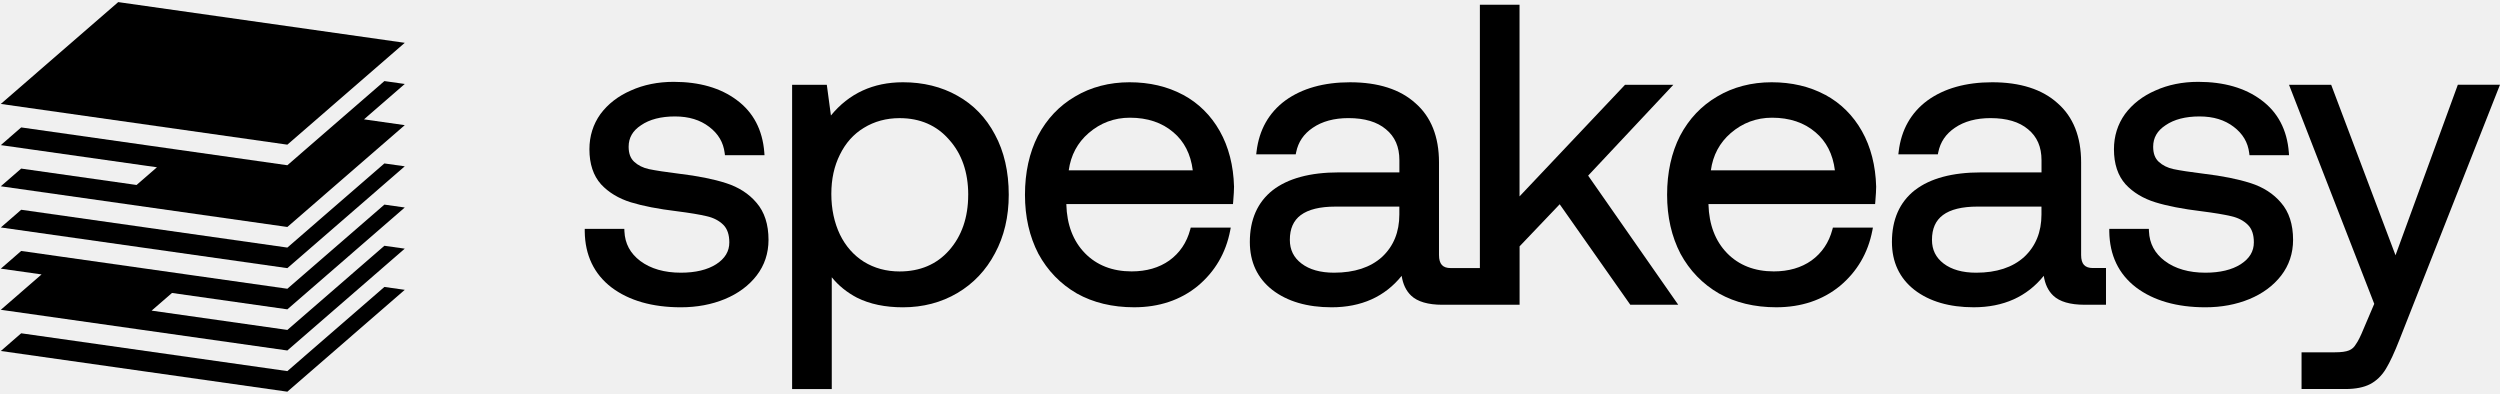
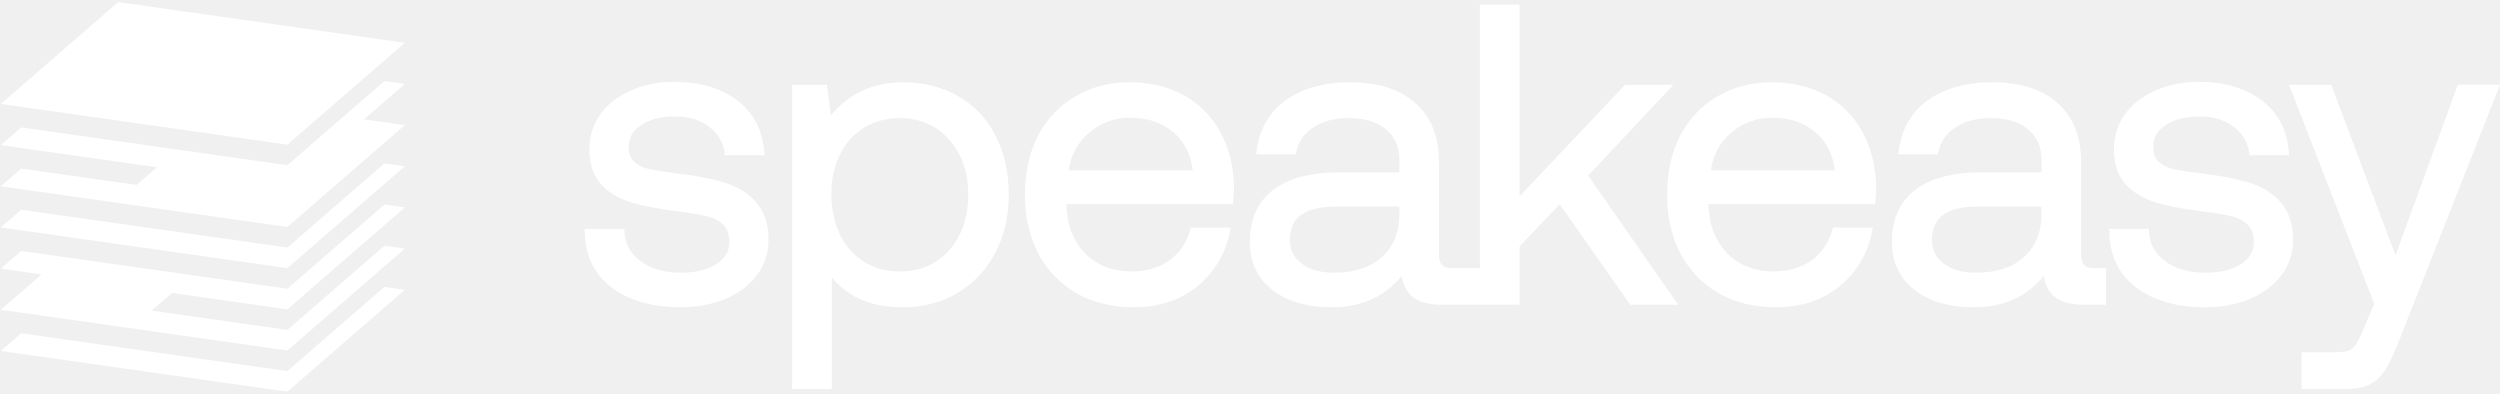
<svg xmlns="http://www.w3.org/2000/svg" width="711" height="112" viewBox="0 0 711 112" fill="none">
-   <path d="M699.005 24.11L681.285 72.6L662.984 24.11H650.994L675.236 86.412L672.229 93.464C671.379 95.555 670.639 97.037 670.05 97.85L670 97.923C669.52 98.751 668.888 99.317 668.068 99.651C667.204 100.014 665.845 100.196 664.03 100.196H654.56V110.639H667.029C669.934 110.639 672.302 110.167 674.081 109.237C675.867 108.301 677.378 106.841 678.554 104.895C679.687 103.028 681.002 100.211 682.447 96.514L710.995 24.102H698.998L699.005 24.11Z" fill="black" />
-   <path d="M640.023 52.07C636.559 50.945 632.078 50.044 626.704 49.405C622.906 48.933 620.03 48.49 618.142 48.098C616.443 47.727 615.027 47.023 613.93 45.999C612.877 45.019 612.362 43.624 612.362 41.736C612.362 39.18 613.509 37.183 615.884 35.621C618.302 33.958 621.555 33.116 625.535 33.116C629.515 33.116 632.703 34.111 635.281 36.079C637.859 38.054 639.297 40.48 639.675 43.501L639.755 44.14H651.004L650.946 43.356C650.452 36.936 647.816 31.918 643.11 28.454C638.527 25.019 632.5 23.276 625.179 23.276C620.706 23.276 616.61 24.104 613.022 25.73C609.406 27.292 606.486 29.55 604.337 32.448C602.26 35.36 601.207 38.722 601.207 42.455C601.207 46.616 602.318 49.964 604.518 52.419C606.675 54.743 609.522 56.457 612.986 57.532C616.363 58.577 620.764 59.434 626.051 60.073C629.762 60.545 632.638 61.025 634.606 61.497C636.537 61.94 638.113 62.767 639.29 63.937C640.466 65.106 640.996 66.747 640.996 68.933C640.996 71.49 639.769 73.523 637.256 75.15C634.751 76.74 631.374 77.553 627.22 77.553C622.529 77.553 618.643 76.435 615.673 74.227C612.79 72.027 611.316 69.267 611.163 65.789L611.134 65.091H599.878V65.825C599.972 72.579 602.521 77.931 607.489 81.736C612.463 85.491 619.101 87.394 627.22 87.394C631.766 87.394 635.971 86.609 639.718 85.062C643.495 83.501 646.538 81.25 648.767 78.367C651.011 75.455 652.151 72.041 652.151 68.214C652.151 63.821 651.004 60.277 648.745 57.677C646.588 55.106 643.654 53.218 640.031 52.063L640.023 52.07Z" fill="black" />
-   <path d="M592.699 75.363C592.147 74.768 591.871 73.809 591.871 72.531V46.169C591.871 38.878 589.613 33.206 585.161 29.335C580.811 25.399 574.558 23.395 566.584 23.395C559.111 23.395 552.924 25.138 548.182 28.566C543.483 32.03 540.723 36.917 539.983 43.083L539.888 43.896H551.123L551.239 43.315C551.842 40.367 553.389 38.087 555.974 36.336C558.632 34.514 562.045 33.591 566.112 33.591C570.709 33.591 574.297 34.659 576.795 36.779C579.358 38.893 580.607 41.768 580.607 45.567V49.031H563.36C555.241 49.031 548.922 50.737 544.638 54.056L544.572 54.092C540.251 57.498 538.065 62.444 538.065 68.806C538.065 74.528 540.215 79.111 544.463 82.444C548.726 85.727 554.398 87.39 561.319 87.39C569.772 87.39 576.468 84.383 581.247 78.443C581.602 80.81 582.503 82.706 583.941 84.071C585.749 85.792 588.741 86.671 592.83 86.671H598.945V76.228H595.226C594.072 76.228 593.244 75.944 592.706 75.356L592.699 75.363ZM580.593 58.762V61.028C580.593 65.988 578.937 70.04 575.676 73.076C572.394 76.053 567.804 77.557 562.031 77.557C558.138 77.557 555.023 76.678 552.764 74.95C550.535 73.243 549.453 71.042 549.453 68.217C549.453 65.037 550.477 62.727 552.575 61.158C554.71 59.568 558.015 58.755 562.387 58.755H580.593V58.762Z" fill="black" />
-   <path d="M519.048 26.953C514.647 24.593 509.534 23.395 503.848 23.395C498.162 23.395 492.868 24.76 488.38 27.447C483.892 30.062 480.326 33.824 477.799 38.638C475.358 43.439 474.124 49.074 474.124 55.392C474.124 61.71 475.402 67.266 477.929 72.153C480.536 76.961 484.218 80.766 488.873 83.461C493.514 86.068 498.997 87.39 505.17 87.39C512.258 87.39 518.336 85.356 523.253 81.347C528.155 77.259 531.263 71.957 532.49 65.588L532.657 64.724H521.277L521.132 65.262C520.145 68.987 518.14 71.957 515.184 74.085C512.287 76.141 508.678 77.186 504.458 77.186C499.019 77.186 494.553 75.443 491.197 72.016C487.835 68.573 486.048 63.904 485.889 58.137V58.029H533.282L533.34 57.36C533.5 55.4 533.58 54.013 533.58 53.09C533.42 47.092 532.055 41.776 529.535 37.295C527 32.8 523.478 29.321 519.062 26.946L519.048 26.953ZM521.851 48.442H486.571C487.16 44.143 489.062 40.585 492.221 37.854C495.584 34.949 499.534 33.475 503.972 33.475C508.961 33.475 513.115 34.869 516.317 37.614C519.411 40.207 521.27 43.845 521.844 48.442H521.851Z" fill="black" />
-   <path d="M475.889 24.118H462.156L432.156 55.854V1.351H420.878V76.239H412.599C411.444 76.239 410.616 75.956 410.079 75.368C409.527 74.772 409.251 73.813 409.251 72.535V46.173C409.251 38.882 406.992 33.21 402.541 29.34C398.191 25.404 391.938 23.399 383.964 23.399C376.491 23.399 370.304 25.142 365.562 28.57C360.863 32.034 358.103 36.921 357.362 43.087L357.268 43.9H368.503L368.619 43.319C369.222 40.371 370.768 38.091 373.354 36.34C376.012 34.518 379.425 33.588 383.492 33.588C388.089 33.588 391.676 34.656 394.175 36.776C396.738 38.889 397.987 41.758 397.987 45.563V49.028H380.74C372.62 49.028 366.302 50.734 361.959 54.096C357.638 57.502 355.453 62.448 355.453 68.81C355.453 74.532 357.602 79.115 361.851 82.448C366.113 85.731 371.785 87.394 378.706 87.394C387.159 87.394 393.855 84.387 398.634 78.447C398.989 80.814 399.89 82.702 401.328 84.075C403.136 85.796 406.128 86.675 410.217 86.675H420.892H432.171V70.059L443.579 58.091L463.442 86.362L463.659 86.675H477.291L451.67 49.95L475.904 24.111L475.889 24.118ZM369.955 61.163C372.09 59.572 375.395 58.759 379.766 58.759H397.973V61.025C397.973 65.985 396.317 70.037 393.056 73.073C389.774 76.05 385.184 77.553 379.411 77.553C375.518 77.553 372.403 76.675 370.144 74.946C367.914 73.24 366.832 71.039 366.832 68.214C366.832 65.033 367.856 62.724 369.955 61.155V61.163Z" fill="black" />
-   <path d="M336.426 26.953C332.025 24.593 326.913 23.395 321.226 23.395C315.54 23.395 310.246 24.76 305.758 27.447C301.263 30.062 297.704 33.824 295.177 38.638C292.737 43.439 291.502 49.074 291.502 55.392C291.502 61.71 292.78 67.266 295.308 72.153C297.915 76.961 301.597 80.766 306.252 83.461C310.892 86.068 316.375 87.39 322.541 87.39C329.629 87.39 335.715 85.356 340.624 81.347C345.526 77.259 348.634 71.957 349.861 65.588L350.028 64.724H338.648L338.503 65.262C337.516 68.987 335.511 71.957 332.555 74.085C329.658 76.141 326.049 77.186 321.829 77.186C316.39 77.186 311.924 75.443 308.568 72.016C305.206 68.573 303.419 63.904 303.267 58.137V58.029H350.66L350.718 57.36C350.878 55.4 350.958 54.013 350.958 53.09C350.798 47.084 349.433 41.776 346.913 37.295C344.378 32.8 340.856 29.321 336.441 26.946L336.426 26.953ZM339.229 48.442H303.95C304.538 44.143 306.441 40.585 309.6 37.854C312.962 34.949 316.913 33.475 321.35 33.475C326.339 33.475 330.493 34.869 333.696 37.614C336.789 40.207 338.648 43.845 339.222 48.442H339.229Z" fill="black" />
-   <path d="M272.249 27.2C267.768 24.673 262.568 23.395 256.795 23.395C248.327 23.395 241.442 26.576 236.315 32.843L235.146 24.114H225.277V110.643H236.555V78.856C238.458 81.217 240.876 83.17 243.759 84.681H243.773C247.376 86.489 251.755 87.397 256.802 87.397C262.503 87.397 267.702 86.032 272.27 83.345C276.838 80.65 280.44 76.845 282.968 72.037C285.567 67.237 286.889 61.638 286.889 55.4C286.889 48.834 285.567 43.076 282.968 38.283C280.433 33.468 276.831 29.735 272.256 27.208L272.249 27.2ZM275.357 55.4C275.357 61.819 273.527 67.135 269.91 71.217C266.395 75.189 261.66 77.201 255.836 77.201C252.074 77.201 248.654 76.271 245.676 74.434C242.771 72.597 240.484 69.997 238.879 66.707C237.259 63.308 236.431 59.423 236.431 55.16C236.431 50.897 237.252 47.215 238.871 43.976C240.476 40.686 242.764 38.123 245.669 36.365C248.654 34.528 252.074 33.598 255.836 33.598C261.66 33.598 266.395 35.654 269.917 39.713C273.527 43.707 275.364 48.987 275.364 55.4H275.357Z" fill="black" />
-   <path d="M206.445 52.07C202.981 50.945 198.501 50.044 193.127 49.405C189.336 48.933 186.453 48.49 184.564 48.098C182.865 47.727 181.449 47.023 180.352 45.999C179.299 45.019 178.784 43.624 178.784 41.736C178.784 39.18 179.931 37.183 182.306 35.621C184.724 33.958 187.978 33.116 191.957 33.116C195.937 33.116 199.125 34.111 201.703 36.079C204.281 38.047 205.719 40.48 206.097 43.501L206.177 44.14H217.426L217.368 43.356C216.874 36.936 214.238 31.918 209.532 28.454C204.949 25.019 198.922 23.276 191.601 23.276C187.128 23.276 183.032 24.104 179.445 25.73C175.828 27.292 172.909 29.55 170.759 32.448C168.682 35.353 167.629 38.722 167.629 42.455C167.629 46.616 168.74 49.964 170.94 52.419C173.097 54.743 175.944 56.457 179.408 57.532C182.785 58.577 187.186 59.434 192.473 60.073C196.184 60.545 199.06 61.025 201.028 61.497C202.96 61.94 204.535 62.767 205.712 63.937C206.845 65.07 207.419 66.747 207.419 68.933C207.419 71.49 206.191 73.523 203.679 75.15C201.173 76.74 197.796 77.553 193.642 77.553C188.951 77.553 185.065 76.435 182.095 74.227C179.212 72.027 177.738 69.267 177.585 65.789L177.556 65.091H166.3V65.825C166.387 72.579 168.943 77.931 173.903 81.736C178.878 85.491 185.523 87.394 193.635 87.394C198.181 87.394 202.386 86.609 206.133 85.062C209.91 83.501 212.952 81.25 215.182 78.367C217.426 75.455 218.566 72.034 218.566 68.214C218.566 63.821 217.419 60.277 215.16 57.677C213.003 55.106 210.069 53.218 206.438 52.063L206.445 52.07Z" fill="black" />
-   <path d="M81.724 105.542L6.03 94.787L0.227 99.819L81.724 111.395L115.115 82.426L109.32 81.606L81.724 105.542Z" fill="black" />
-   <path d="M81.724 87.98L115.115 59.011L109.32 58.191L81.724 82.12L54.716 78.285L17.62 73.02L6.03 71.372L0.227 76.404L11.825 78.046L0.227 88.104L81.724 99.68L115.115 70.718L109.32 69.897L81.731 93.834L43.118 88.343L48.913 83.318L81.724 87.98Z" fill="black" />
-   <path d="M81.724 70.41L6.03 59.655L0.227 64.688L81.724 76.263L115.115 47.302L109.32 46.481L81.724 70.41Z" fill="black" />
-   <path d="M109.32 23.057L97.722 33.115L81.724 46.994L50.438 42.549L6.03 36.238L0.227 41.271L44.636 47.575L38.84 52.607L6.023 47.945L0.227 52.978L81.724 64.554L115.115 35.592L103.518 33.943L115.115 23.878L109.32 23.057Z" fill="black" />
-   <path d="M115.115 12.174L33.619 0.598L0.227 29.559L81.724 41.143L115.115 12.174Z" fill="black" />
+   <path d="M699.005 24.11L681.285 72.6L662.984 24.11H650.994L675.236 86.412L672.229 93.464C671.379 95.555 670.639 97.037 670.05 97.85L670 97.923C669.52 98.751 668.888 99.317 668.068 99.651C667.204 100.014 665.845 100.196 664.03 100.196H654.56V110.639H667.029C669.934 110.639 672.302 110.167 674.081 109.237C675.867 108.301 677.378 106.841 678.554 104.895C679.687 103.028 681.002 100.211 682.447 96.514L710.995 24.102H698.998L699.005 24.11Z" fill="white" />
+   <path d="M640.023 52.07C636.559 50.945 632.078 50.044 626.704 49.405C622.906 48.933 620.03 48.49 618.142 48.098C616.443 47.727 615.027 47.023 613.93 45.999C612.877 45.019 612.362 43.624 612.362 41.736C612.362 39.18 613.509 37.183 615.884 35.621C618.302 33.958 621.555 33.116 625.535 33.116C629.515 33.116 632.703 34.111 635.281 36.079C637.859 38.054 639.297 40.48 639.675 43.501L639.755 44.14H651.004L650.946 43.356C650.452 36.936 647.816 31.918 643.11 28.454C638.527 25.019 632.5 23.276 625.179 23.276C620.706 23.276 616.61 24.104 613.022 25.73C609.406 27.292 606.486 29.55 604.337 32.448C602.26 35.36 601.207 38.722 601.207 42.455C601.207 46.616 602.318 49.964 604.518 52.419C606.675 54.743 609.522 56.457 612.986 57.532C616.363 58.577 620.764 59.434 626.051 60.073C629.762 60.545 632.638 61.025 634.606 61.497C636.537 61.94 638.113 62.767 639.29 63.937C640.466 65.106 640.996 66.747 640.996 68.933C640.996 71.49 639.769 73.523 637.256 75.15C634.751 76.74 631.374 77.553 627.22 77.553C622.529 77.553 618.643 76.435 615.673 74.227C612.79 72.027 611.316 69.267 611.163 65.789L611.134 65.091H599.878V65.825C599.972 72.579 602.521 77.931 607.489 81.736C612.463 85.491 619.101 87.394 627.22 87.394C631.766 87.394 635.971 86.609 639.718 85.062C643.495 83.501 646.538 81.25 648.767 78.367C651.011 75.455 652.151 72.041 652.151 68.214C652.151 63.821 651.004 60.277 648.745 57.677C646.588 55.106 643.654 53.218 640.031 52.063L640.023 52.07Z" fill="white" />
+   <path d="M592.699 75.363C592.147 74.768 591.871 73.809 591.871 72.531V46.169C591.871 38.878 589.613 33.206 585.161 29.335C580.811 25.399 574.558 23.395 566.584 23.395C559.111 23.395 552.924 25.138 548.182 28.566C543.483 32.03 540.723 36.917 539.983 43.083L539.888 43.896H551.123L551.239 43.315C551.842 40.367 553.389 38.087 555.974 36.336C558.632 34.514 562.045 33.591 566.112 33.591C570.709 33.591 574.297 34.659 576.795 36.779C579.358 38.893 580.607 41.768 580.607 45.567V49.031H563.36C555.241 49.031 548.922 50.737 544.638 54.056L544.572 54.092C540.251 57.498 538.065 62.444 538.065 68.806C538.065 74.528 540.215 79.111 544.463 82.444C548.726 85.727 554.398 87.39 561.319 87.39C569.772 87.39 576.468 84.383 581.247 78.443C581.602 80.81 582.503 82.706 583.941 84.071C585.749 85.792 588.741 86.671 592.83 86.671H598.945V76.228H595.226C594.072 76.228 593.244 75.944 592.706 75.356L592.699 75.363ZM580.593 58.762V61.028C580.593 65.988 578.937 70.04 575.676 73.076C572.394 76.053 567.804 77.557 562.031 77.557C558.138 77.557 555.023 76.678 552.764 74.95C550.535 73.243 549.453 71.042 549.453 68.217C549.453 65.037 550.477 62.727 552.575 61.158C554.71 59.568 558.015 58.755 562.387 58.755H580.593V58.762Z" fill="white" />
+   <path d="M519.048 26.953C514.647 24.593 509.534 23.395 503.848 23.395C498.162 23.395 492.868 24.76 488.38 27.447C483.892 30.062 480.326 33.824 477.799 38.638C475.358 43.439 474.124 49.074 474.124 55.392C474.124 61.71 475.402 67.266 477.929 72.153C480.536 76.961 484.218 80.766 488.873 83.461C493.514 86.068 498.997 87.39 505.17 87.39C512.258 87.39 518.336 85.356 523.253 81.347C528.155 77.259 531.263 71.957 532.49 65.588L532.657 64.724H521.277L521.132 65.262C520.145 68.987 518.14 71.957 515.184 74.085C512.287 76.141 508.678 77.186 504.458 77.186C499.019 77.186 494.553 75.443 491.197 72.016C487.835 68.573 486.048 63.904 485.889 58.137V58.029H533.282L533.34 57.36C533.5 55.4 533.58 54.013 533.58 53.09C533.42 47.092 532.055 41.776 529.535 37.295C527 32.8 523.478 29.321 519.062 26.946L519.048 26.953ZM521.851 48.442H486.571C487.16 44.143 489.062 40.585 492.221 37.854C495.584 34.949 499.534 33.475 503.972 33.475C508.961 33.475 513.115 34.869 516.317 37.614C519.411 40.207 521.27 43.845 521.844 48.442H521.851Z" fill="white" />
+   <path d="M475.889 24.118H462.156L432.156 55.854V1.351H420.878V76.239H412.599C411.444 76.239 410.616 75.956 410.079 75.368C409.527 74.772 409.251 73.813 409.251 72.535V46.173C409.251 38.882 406.992 33.21 402.541 29.34C398.191 25.404 391.938 23.399 383.964 23.399C376.491 23.399 370.304 25.142 365.562 28.57C360.863 32.034 358.103 36.921 357.362 43.087L357.268 43.9H368.503L368.619 43.319C369.222 40.371 370.768 38.091 373.354 36.34C376.012 34.518 379.425 33.588 383.492 33.588C388.089 33.588 391.676 34.656 394.175 36.776C396.738 38.889 397.987 41.758 397.987 45.563V49.028H380.74C372.62 49.028 366.302 50.734 361.959 54.096C357.638 57.502 355.453 62.448 355.453 68.81C355.453 74.532 357.602 79.115 361.851 82.448C366.113 85.731 371.785 87.394 378.706 87.394C387.159 87.394 393.855 84.387 398.634 78.447C398.989 80.814 399.89 82.702 401.328 84.075C403.136 85.796 406.128 86.675 410.217 86.675H420.892H432.171V70.059L443.579 58.091L463.442 86.362L463.659 86.675H477.291L451.67 49.95L475.904 24.111L475.889 24.118ZM369.955 61.163C372.09 59.572 375.395 58.759 379.766 58.759H397.973V61.025C397.973 65.985 396.317 70.037 393.056 73.073C389.774 76.05 385.184 77.553 379.411 77.553C375.518 77.553 372.403 76.675 370.144 74.946C367.914 73.24 366.832 71.039 366.832 68.214C366.832 65.033 367.856 62.724 369.955 61.155V61.163Z" fill="white" />
+   <path d="M336.426 26.953C332.025 24.593 326.913 23.395 321.226 23.395C315.54 23.395 310.246 24.76 305.758 27.447C301.263 30.062 297.704 33.824 295.177 38.638C292.737 43.439 291.502 49.074 291.502 55.392C291.502 61.71 292.78 67.266 295.308 72.153C297.915 76.961 301.597 80.766 306.252 83.461C310.892 86.068 316.375 87.39 322.541 87.39C329.629 87.39 335.715 85.356 340.624 81.347C345.526 77.259 348.634 71.957 349.861 65.588L350.028 64.724H338.648L338.503 65.262C337.516 68.987 335.511 71.957 332.555 74.085C329.658 76.141 326.049 77.186 321.829 77.186C316.39 77.186 311.924 75.443 308.568 72.016C305.206 68.573 303.419 63.904 303.267 58.137V58.029H350.66L350.718 57.36C350.878 55.4 350.958 54.013 350.958 53.09C350.798 47.084 349.433 41.776 346.913 37.295C344.378 32.8 340.856 29.321 336.441 26.946L336.426 26.953ZM339.229 48.442H303.95C304.538 44.143 306.441 40.585 309.6 37.854C312.962 34.949 316.913 33.475 321.35 33.475C326.339 33.475 330.493 34.869 333.696 37.614C336.789 40.207 338.648 43.845 339.222 48.442H339.229Z" fill="white" />
+   <path d="M272.249 27.2C267.768 24.673 262.568 23.395 256.795 23.395C248.327 23.395 241.442 26.576 236.315 32.843L235.146 24.114H225.277V110.643H236.555V78.856C238.458 81.217 240.876 83.17 243.759 84.681H243.773C247.376 86.489 251.755 87.397 256.802 87.397C262.503 87.397 267.702 86.032 272.27 83.345C276.838 80.65 280.44 76.845 282.968 72.037C285.567 67.237 286.889 61.638 286.889 55.4C286.889 48.834 285.567 43.076 282.968 38.283C280.433 33.468 276.831 29.735 272.256 27.208L272.249 27.2ZM275.357 55.4C275.357 61.819 273.527 67.135 269.91 71.217C266.395 75.189 261.66 77.201 255.836 77.201C252.074 77.201 248.654 76.271 245.676 74.434C242.771 72.597 240.484 69.997 238.879 66.707C237.259 63.308 236.431 59.423 236.431 55.16C236.431 50.897 237.252 47.215 238.871 43.976C240.476 40.686 242.764 38.123 245.669 36.365C248.654 34.528 252.074 33.598 255.836 33.598C261.66 33.598 266.395 35.654 269.917 39.713C273.527 43.707 275.364 48.987 275.364 55.4H275.357Z" fill="white" />
+   <path d="M206.445 52.07C202.981 50.945 198.501 50.044 193.127 49.405C189.336 48.933 186.453 48.49 184.564 48.098C182.865 47.727 181.449 47.023 180.352 45.999C179.299 45.019 178.784 43.624 178.784 41.736C178.784 39.18 179.931 37.183 182.306 35.621C184.724 33.958 187.978 33.116 191.957 33.116C195.937 33.116 199.125 34.111 201.703 36.079C204.281 38.047 205.719 40.48 206.097 43.501L206.177 44.14H217.426L217.368 43.356C216.874 36.936 214.238 31.918 209.532 28.454C204.949 25.019 198.922 23.276 191.601 23.276C187.128 23.276 183.032 24.104 179.445 25.73C175.828 27.292 172.909 29.55 170.759 32.448C168.682 35.353 167.629 38.722 167.629 42.455C167.629 46.616 168.74 49.964 170.94 52.419C173.097 54.743 175.944 56.457 179.408 57.532C182.785 58.577 187.186 59.434 192.473 60.073C196.184 60.545 199.06 61.025 201.028 61.497C202.96 61.94 204.535 62.767 205.712 63.937C206.845 65.07 207.419 66.747 207.419 68.933C207.419 71.49 206.191 73.523 203.679 75.15C201.173 76.74 197.796 77.553 193.642 77.553C188.951 77.553 185.065 76.435 182.095 74.227C179.212 72.027 177.738 69.267 177.585 65.789L177.556 65.091H166.3V65.825C166.387 72.579 168.943 77.931 173.903 81.736C178.878 85.491 185.523 87.394 193.635 87.394C198.181 87.394 202.386 86.609 206.133 85.062C209.91 83.501 212.952 81.25 215.182 78.367C217.426 75.455 218.566 72.034 218.566 68.214C218.566 63.821 217.419 60.277 215.16 57.677C213.003 55.106 210.069 53.218 206.438 52.063L206.445 52.07Z" fill="white" />
+   <path d="M81.724 105.542L6.03 94.787L0.227 99.819L81.724 111.395L115.115 82.426L109.32 81.606L81.724 105.542Z" fill="white" />
+   <path d="M81.724 87.98L115.115 59.011L109.32 58.191L81.724 82.12L54.716 78.285L17.62 73.02L6.03 71.372L0.227 76.404L11.825 78.046L0.227 88.104L81.724 99.68L115.115 70.718L109.32 69.897L81.731 93.834L43.118 88.343L48.913 83.318L81.724 87.98Z" fill="white" />
+   <path d="M81.724 70.41L6.03 59.655L0.227 64.688L81.724 76.263L115.115 47.302L109.32 46.481L81.724 70.41Z" fill="white" />
+   <path d="M109.32 23.057L97.722 33.115L81.724 46.994L50.438 42.549L6.03 36.238L0.227 41.271L44.636 47.575L38.84 52.607L6.023 47.945L0.227 52.978L81.724 64.554L115.115 35.592L103.518 33.943L115.115 23.878L109.32 23.057Z" fill="white" />
+   <path d="M115.115 12.174L33.619 0.598L0.227 29.559L81.724 41.143L115.115 12.174Z" fill="white" />
</svg>
